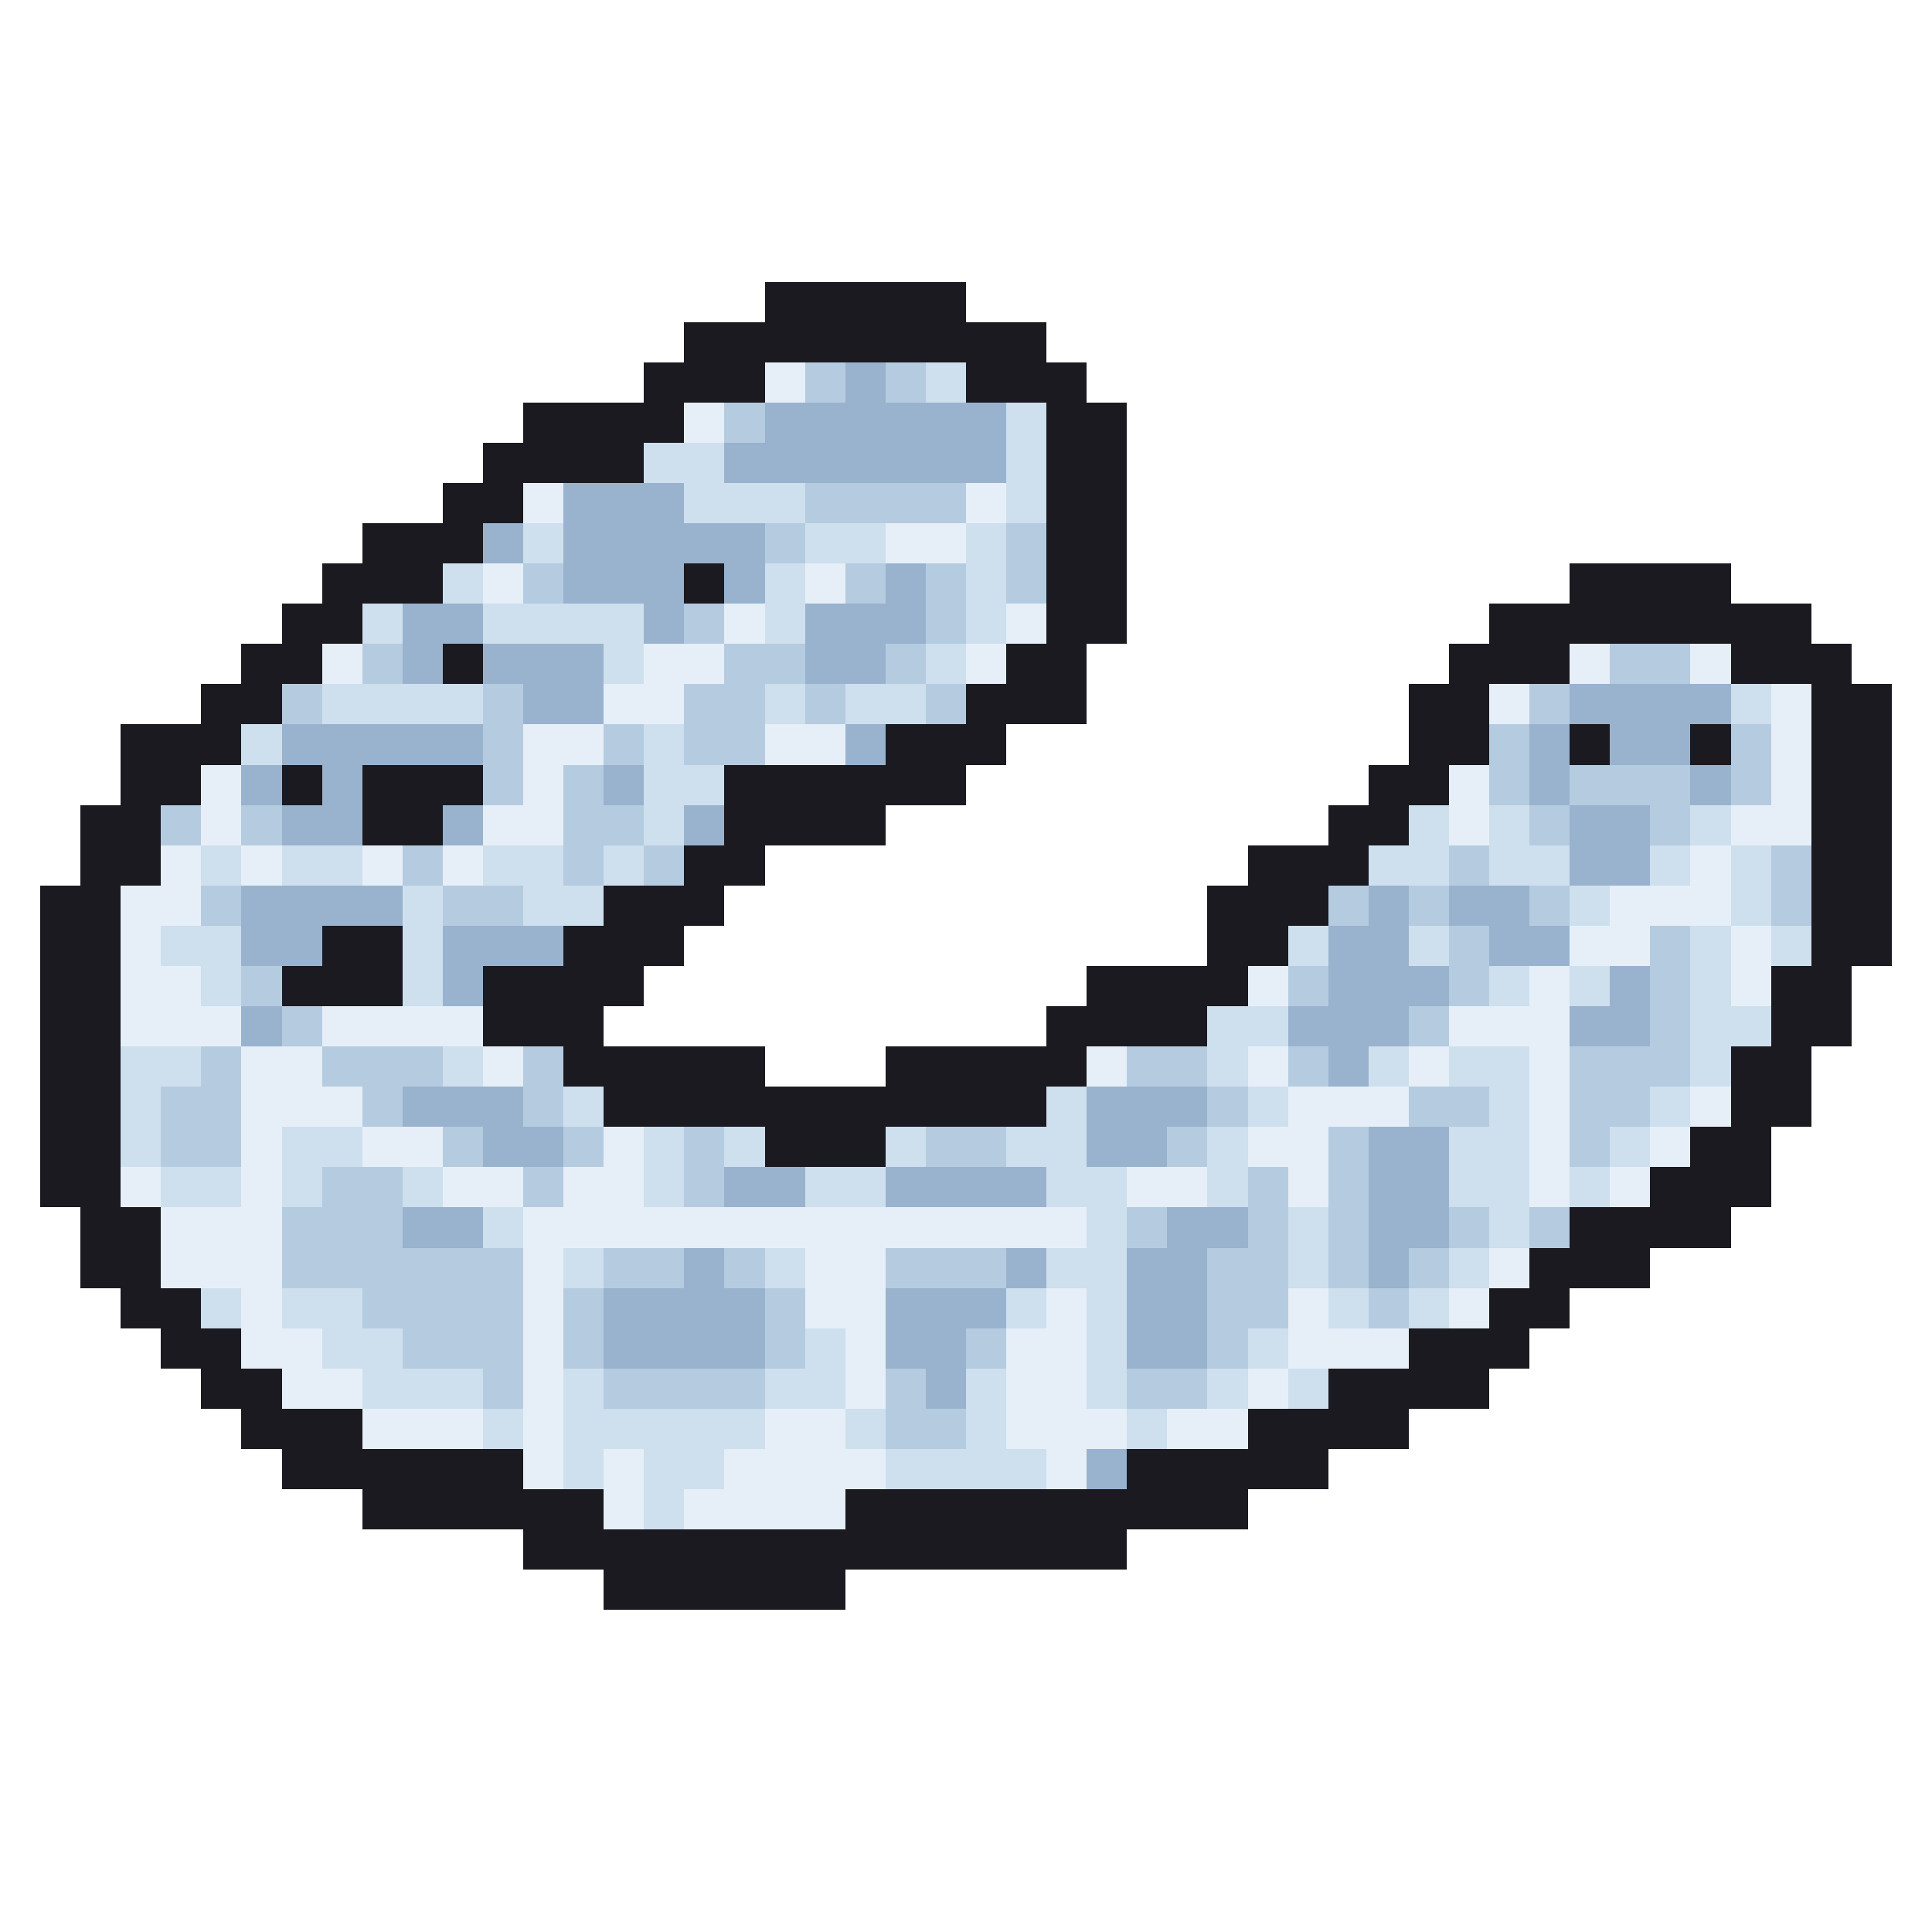
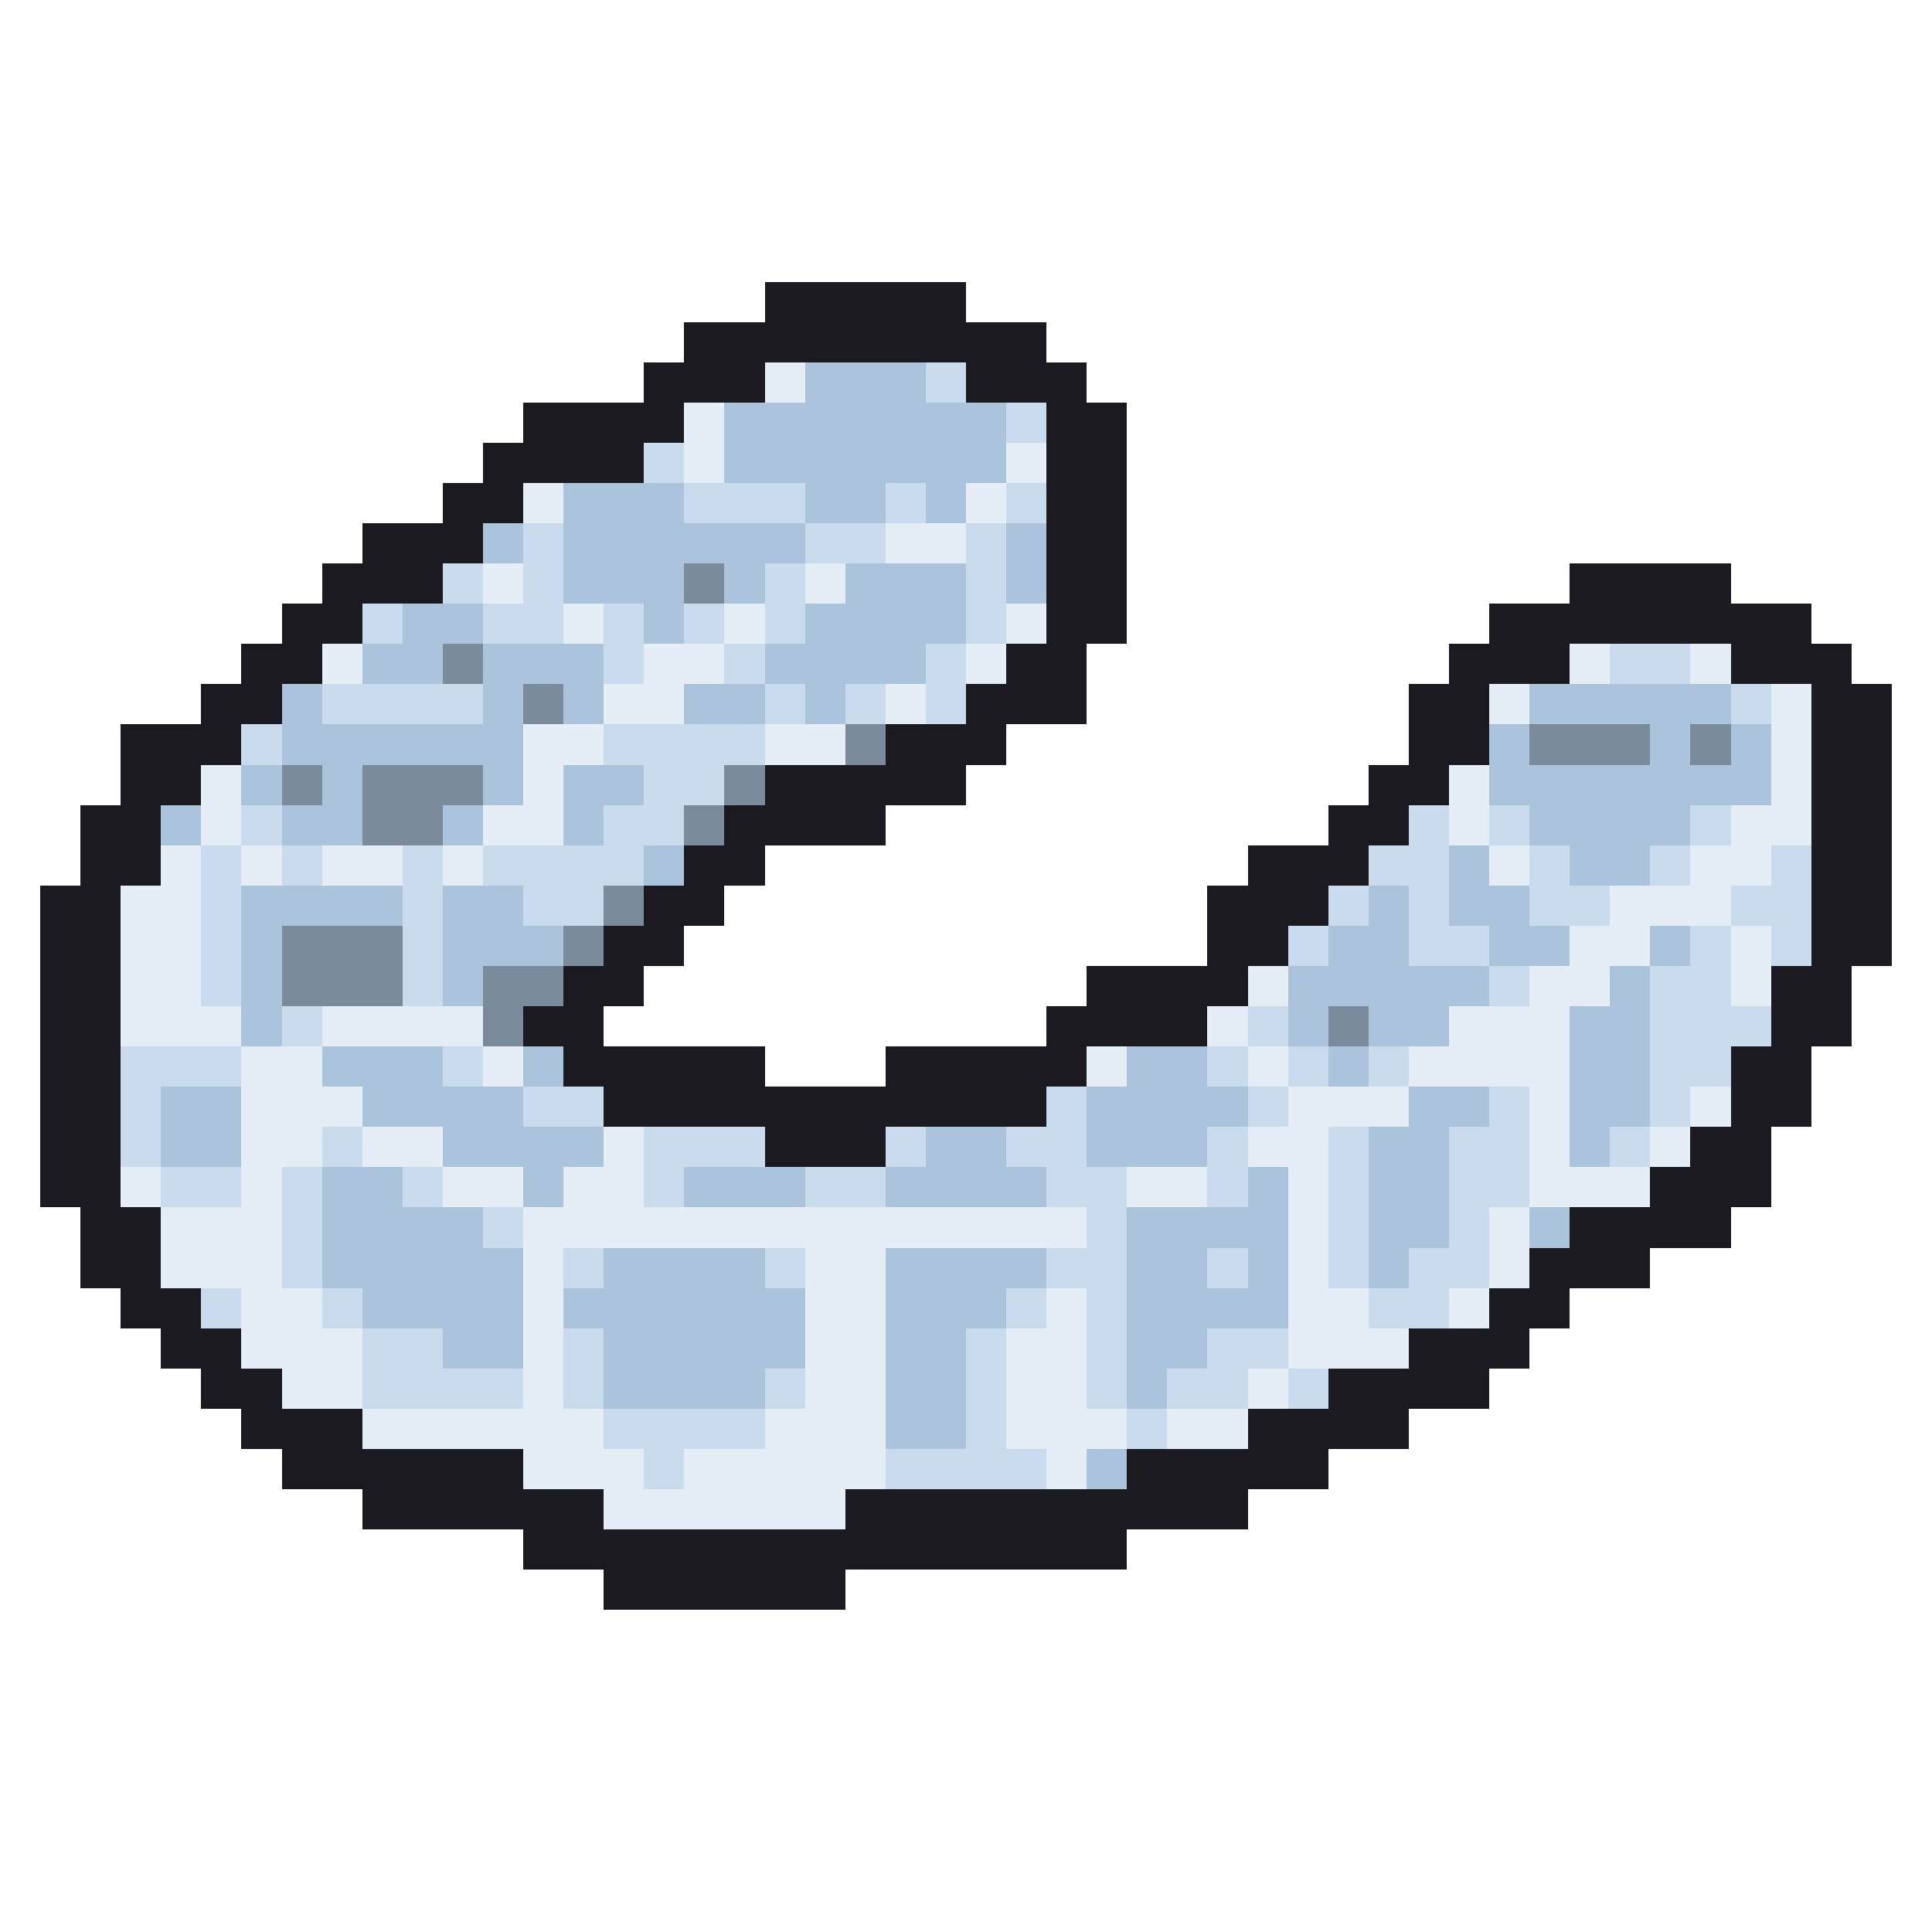
<svg xmlns="http://www.w3.org/2000/svg" viewBox="0 0 480 480" shape-rendering="crispEdges">
  <g fill="#1a1a20">
    <rect x="190" y="70" width="50" height="10" />
    <rect x="170" y="80" width="90" height="10" />
    <rect x="160" y="90" width="30" height="10" />
    <rect x="240" y="90" width="30" height="10" />
    <rect x="130" y="100" width="40" height="10" />
    <rect x="260" y="100" width="20" height="10" />
    <rect x="120" y="110" width="40" height="10" />
    <rect x="260" y="110" width="20" height="10" />
    <rect x="110" y="120" width="20" height="10" />
    <rect x="260" y="120" width="20" height="10" />
    <rect x="90" y="130" width="30" height="10" />
    <rect x="260" y="130" width="20" height="10" />
    <rect x="80" y="140" width="30" height="10" />
-     <rect x="170" y="140" width="10" height="10" />
    <rect x="260" y="140" width="20" height="10" />
    <rect x="390" y="140" width="40" height="10" />
    <rect x="70" y="150" width="20" height="10" />
    <rect x="260" y="150" width="20" height="10" />
    <rect x="370" y="150" width="80" height="10" />
    <rect x="60" y="160" width="20" height="10" />
-     <rect x="110" y="160" width="10" height="10" />
    <rect x="250" y="160" width="20" height="10" />
    <rect x="360" y="160" width="30" height="10" />
    <rect x="430" y="160" width="30" height="10" />
    <rect x="50" y="170" width="20" height="10" />
    <rect x="240" y="170" width="30" height="10" />
    <rect x="350" y="170" width="20" height="10" />
    <rect x="450" y="170" width="20" height="10" />
    <rect x="30" y="180" width="30" height="10" />
    <rect x="220" y="180" width="30" height="10" />
    <rect x="350" y="180" width="20" height="10" />
-     <rect x="390" y="180" width="10" height="10" />
-     <rect x="420" y="180" width="10" height="10" />
    <rect x="450" y="180" width="20" height="10" />
    <rect x="30" y="190" width="20" height="10" />
-     <rect x="70" y="190" width="10" height="10" />
-     <rect x="90" y="190" width="30" height="10" />
-     <rect x="180" y="190" width="60" height="10" />
+     <rect x="190" y="190" width="50" height="10" />
    <rect x="340" y="190" width="20" height="10" />
    <rect x="450" y="190" width="20" height="10" />
    <rect x="20" y="200" width="20" height="10" />
-     <rect x="90" y="200" width="20" height="10" />
    <rect x="180" y="200" width="40" height="10" />
    <rect x="330" y="200" width="20" height="10" />
    <rect x="450" y="200" width="20" height="10" />
    <rect x="20" y="210" width="20" height="10" />
    <rect x="170" y="210" width="20" height="10" />
    <rect x="310" y="210" width="30" height="10" />
    <rect x="450" y="210" width="20" height="10" />
    <rect x="10" y="220" width="20" height="10" />
-     <rect x="150" y="220" width="30" height="10" />
+     <rect x="160" y="220" width="20" height="10" />
    <rect x="300" y="220" width="30" height="10" />
    <rect x="450" y="220" width="20" height="10" />
    <rect x="10" y="230" width="20" height="10" />
-     <rect x="80" y="230" width="20" height="10" />
-     <rect x="140" y="230" width="30" height="10" />
+     <rect x="150" y="230" width="20" height="10" />
    <rect x="300" y="230" width="20" height="10" />
    <rect x="450" y="230" width="20" height="10" />
    <rect x="10" y="240" width="20" height="10" />
-     <rect x="70" y="240" width="30" height="10" />
-     <rect x="120" y="240" width="40" height="10" />
+     <rect x="140" y="240" width="20" height="10" />
    <rect x="270" y="240" width="40" height="10" />
    <rect x="440" y="240" width="20" height="10" />
    <rect x="10" y="250" width="20" height="10" />
-     <rect x="120" y="250" width="30" height="10" />
+     <rect x="130" y="250" width="20" height="10" />
    <rect x="260" y="250" width="40" height="10" />
    <rect x="440" y="250" width="20" height="10" />
    <rect x="10" y="260" width="20" height="10" />
    <rect x="140" y="260" width="50" height="10" />
    <rect x="220" y="260" width="50" height="10" />
    <rect x="430" y="260" width="20" height="10" />
    <rect x="10" y="270" width="20" height="10" />
    <rect x="150" y="270" width="110" height="10" />
    <rect x="430" y="270" width="20" height="10" />
    <rect x="10" y="280" width="20" height="10" />
    <rect x="190" y="280" width="30" height="10" />
    <rect x="420" y="280" width="20" height="10" />
    <rect x="10" y="290" width="20" height="10" />
    <rect x="410" y="290" width="30" height="10" />
    <rect x="20" y="300" width="20" height="10" />
    <rect x="390" y="300" width="40" height="10" />
    <rect x="20" y="310" width="20" height="10" />
    <rect x="380" y="310" width="30" height="10" />
    <rect x="30" y="320" width="20" height="10" />
    <rect x="370" y="320" width="20" height="10" />
    <rect x="40" y="330" width="20" height="10" />
    <rect x="350" y="330" width="30" height="10" />
    <rect x="50" y="340" width="20" height="10" />
    <rect x="330" y="340" width="40" height="10" />
    <rect x="60" y="350" width="30" height="10" />
    <rect x="310" y="350" width="40" height="10" />
    <rect x="70" y="360" width="60" height="10" />
    <rect x="280" y="360" width="50" height="10" />
    <rect x="90" y="370" width="60" height="10" />
    <rect x="210" y="370" width="100" height="10" />
    <rect x="130" y="380" width="150" height="10" />
    <rect x="150" y="390" width="60" height="10" />
  </g>
-   <g fill="#99b3ce">
-     <rect x="210" y="90" width="10" height="10" />
-     <rect x="190" y="100" width="60" height="10" />
+   <g fill="#7b8b9c">
+     <rect x="170" y="140" width="10" height="10" />
+     <rect x="110" y="160" width="10" height="10" />
+     <rect x="130" y="170" width="10" height="10" />
+     <rect x="210" y="180" width="10" height="10" />
+     <rect x="380" y="180" width="30" height="10" />
+     <rect x="420" y="180" width="10" height="10" />
+     <rect x="70" y="190" width="10" height="10" />
+     <rect x="90" y="190" width="30" height="10" />
+     <rect x="180" y="190" width="10" height="10" />
+     <rect x="90" y="200" width="20" height="10" />
+     <rect x="170" y="200" width="10" height="10" />
+     <rect x="150" y="220" width="10" height="10" />
+     <rect x="70" y="230" width="30" height="10" />
+     <rect x="140" y="230" width="10" height="10" />
+     <rect x="70" y="240" width="30" height="10" />
+     <rect x="120" y="240" width="20" height="10" />
+     <rect x="120" y="250" width="10" height="10" />
+     <rect x="330" y="250" width="10" height="10" />
+   </g>
+   <g fill="#abc3db">
+     <rect x="200" y="90" width="30" height="10" />
+     <rect x="180" y="100" width="70" height="10" />
    <rect x="180" y="110" width="70" height="10" />
    <rect x="140" y="120" width="30" height="10" />
+     <rect x="200" y="120" width="20" height="10" />
+     <rect x="230" y="120" width="10" height="10" />
    <rect x="120" y="130" width="10" height="10" />
-     <rect x="140" y="130" width="50" height="10" />
+     <rect x="140" y="130" width="60" height="10" />
+     <rect x="250" y="130" width="10" height="10" />
    <rect x="140" y="140" width="30" height="10" />
    <rect x="180" y="140" width="10" height="10" />
-     <rect x="220" y="140" width="10" height="10" />
+     <rect x="210" y="140" width="30" height="10" />
+     <rect x="250" y="140" width="10" height="10" />
    <rect x="100" y="150" width="20" height="10" />
    <rect x="160" y="150" width="10" height="10" />
-     <rect x="200" y="150" width="30" height="10" />
-     <rect x="100" y="160" width="10" height="10" />
+     <rect x="200" y="150" width="40" height="10" />
+     <rect x="90" y="160" width="20" height="10" />
    <rect x="120" y="160" width="30" height="10" />
-     <rect x="200" y="160" width="20" height="10" />
-     <rect x="130" y="170" width="20" height="10" />
-     <rect x="390" y="170" width="40" height="10" />
-     <rect x="70" y="180" width="50" height="10" />
-     <rect x="210" y="180" width="10" height="10" />
-     <rect x="380" y="180" width="10" height="10" />
-     <rect x="400" y="180" width="20" height="10" />
+     <rect x="190" y="160" width="40" height="10" />
+     <rect x="70" y="170" width="10" height="10" />
+     <rect x="120" y="170" width="10" height="10" />
+     <rect x="140" y="170" width="10" height="10" />
+     <rect x="170" y="170" width="20" height="10" />
+     <rect x="200" y="170" width="10" height="10" />
+     <rect x="380" y="170" width="50" height="10" />
+     <rect x="70" y="180" width="60" height="10" />
+     <rect x="370" y="180" width="10" height="10" />
+     <rect x="410" y="180" width="10" height="10" />
+     <rect x="430" y="180" width="10" height="10" />
    <rect x="60" y="190" width="10" height="10" />
    <rect x="80" y="190" width="10" height="10" />
-     <rect x="150" y="190" width="10" height="10" />
-     <rect x="380" y="190" width="10" height="10" />
-     <rect x="420" y="190" width="10" height="10" />
+     <rect x="120" y="190" width="10" height="10" />
+     <rect x="140" y="190" width="20" height="10" />
+     <rect x="370" y="190" width="70" height="10" />
+     <rect x="40" y="200" width="10" height="10" />
    <rect x="70" y="200" width="20" height="10" />
    <rect x="110" y="200" width="10" height="10" />
-     <rect x="170" y="200" width="10" height="10" />
-     <rect x="390" y="200" width="20" height="10" />
+     <rect x="140" y="200" width="10" height="10" />
+     <rect x="380" y="200" width="40" height="10" />
+     <rect x="160" y="210" width="10" height="10" />
+     <rect x="360" y="210" width="10" height="10" />
    <rect x="390" y="210" width="20" height="10" />
    <rect x="60" y="220" width="40" height="10" />
+     <rect x="110" y="220" width="20" height="10" />
    <rect x="340" y="220" width="10" height="10" />
    <rect x="360" y="220" width="20" height="10" />
-     <rect x="60" y="230" width="20" height="10" />
+     <rect x="60" y="230" width="10" height="10" />
    <rect x="110" y="230" width="30" height="10" />
    <rect x="330" y="230" width="20" height="10" />
    <rect x="370" y="230" width="20" height="10" />
+     <rect x="410" y="230" width="10" height="10" />
+     <rect x="60" y="240" width="10" height="10" />
    <rect x="110" y="240" width="10" height="10" />
-     <rect x="330" y="240" width="30" height="10" />
+     <rect x="320" y="240" width="50" height="10" />
    <rect x="400" y="240" width="10" height="10" />
    <rect x="60" y="250" width="10" height="10" />
-     <rect x="320" y="250" width="30" height="10" />
+     <rect x="320" y="250" width="10" height="10" />
+     <rect x="340" y="250" width="20" height="10" />
    <rect x="390" y="250" width="20" height="10" />
-     <rect x="330" y="260" width="10" height="10" />
-     <rect x="100" y="270" width="30" height="10" />
-     <rect x="270" y="270" width="30" height="10" />
-     <rect x="120" y="280" width="20" height="10" />
-     <rect x="270" y="280" width="20" height="10" />
-     <rect x="340" y="280" width="20" height="10" />
-     <rect x="180" y="290" width="20" height="10" />
-     <rect x="220" y="290" width="40" height="10" />
-     <rect x="340" y="290" width="20" height="10" />
-     <rect x="100" y="300" width="20" height="10" />
-     <rect x="290" y="300" width="20" height="10" />
-     <rect x="340" y="300" width="20" height="10" />
-     <rect x="170" y="310" width="10" height="10" />
-     <rect x="250" y="310" width="10" height="10" />
-     <rect x="280" y="310" width="20" height="10" />
-     <rect x="340" y="310" width="10" height="10" />
-     <rect x="150" y="320" width="40" height="10" />
-     <rect x="220" y="320" width="30" height="10" />
-     <rect x="280" y="320" width="20" height="10" />
-     <rect x="150" y="330" width="40" height="10" />
-     <rect x="220" y="330" width="20" height="10" />
-     <rect x="280" y="330" width="20" height="10" />
-     <rect x="230" y="340" width="10" height="10" />
-     <rect x="270" y="360" width="10" height="10" />
-   </g>
-   <g fill="#b5cbe0">
-     <rect x="200" y="90" width="10" height="10" />
-     <rect x="220" y="90" width="10" height="10" />
-     <rect x="180" y="100" width="10" height="10" />
-     <rect x="200" y="120" width="40" height="10" />
-     <rect x="190" y="130" width="10" height="10" />
-     <rect x="250" y="130" width="10" height="10" />
-     <rect x="130" y="140" width="10" height="10" />
-     <rect x="210" y="140" width="10" height="10" />
-     <rect x="230" y="140" width="10" height="10" />
-     <rect x="250" y="140" width="10" height="10" />
-     <rect x="170" y="150" width="10" height="10" />
-     <rect x="230" y="150" width="10" height="10" />
-     <rect x="90" y="160" width="10" height="10" />
-     <rect x="180" y="160" width="20" height="10" />
-     <rect x="220" y="160" width="10" height="10" />
-     <rect x="400" y="160" width="20" height="10" />
-     <rect x="70" y="170" width="10" height="10" />
-     <rect x="120" y="170" width="10" height="10" />
-     <rect x="170" y="170" width="20" height="10" />
-     <rect x="200" y="170" width="10" height="10" />
-     <rect x="230" y="170" width="10" height="10" />
-     <rect x="380" y="170" width="10" height="10" />
-     <rect x="120" y="180" width="10" height="10" />
-     <rect x="150" y="180" width="10" height="10" />
-     <rect x="170" y="180" width="20" height="10" />
-     <rect x="370" y="180" width="10" height="10" />
-     <rect x="430" y="180" width="10" height="10" />
-     <rect x="120" y="190" width="10" height="10" />
-     <rect x="140" y="190" width="10" height="10" />
-     <rect x="370" y="190" width="10" height="10" />
-     <rect x="390" y="190" width="30" height="10" />
-     <rect x="430" y="190" width="10" height="10" />
-     <rect x="40" y="200" width="10" height="10" />
-     <rect x="60" y="200" width="10" height="10" />
-     <rect x="140" y="200" width="20" height="10" />
-     <rect x="380" y="200" width="10" height="10" />
-     <rect x="410" y="200" width="10" height="10" />
-     <rect x="100" y="210" width="10" height="10" />
-     <rect x="140" y="210" width="10" height="10" />
-     <rect x="160" y="210" width="10" height="10" />
-     <rect x="360" y="210" width="10" height="10" />
-     <rect x="440" y="210" width="10" height="10" />
-     <rect x="50" y="220" width="10" height="10" />
-     <rect x="110" y="220" width="20" height="10" />
-     <rect x="330" y="220" width="10" height="10" />
-     <rect x="350" y="220" width="10" height="10" />
-     <rect x="380" y="220" width="10" height="10" />
-     <rect x="440" y="220" width="10" height="10" />
-     <rect x="360" y="230" width="10" height="10" />
-     <rect x="410" y="230" width="10" height="10" />
-     <rect x="60" y="240" width="10" height="10" />
-     <rect x="320" y="240" width="10" height="10" />
-     <rect x="360" y="240" width="10" height="10" />
-     <rect x="410" y="240" width="10" height="10" />
-     <rect x="70" y="250" width="10" height="10" />
-     <rect x="350" y="250" width="10" height="10" />
-     <rect x="410" y="250" width="10" height="10" />
-     <rect x="50" y="260" width="10" height="10" />
    <rect x="80" y="260" width="30" height="10" />
    <rect x="130" y="260" width="10" height="10" />
    <rect x="280" y="260" width="20" height="10" />
-     <rect x="320" y="260" width="10" height="10" />
-     <rect x="390" y="260" width="30" height="10" />
+     <rect x="330" y="260" width="10" height="10" />
+     <rect x="390" y="260" width="20" height="10" />
    <rect x="40" y="270" width="20" height="10" />
-     <rect x="90" y="270" width="10" height="10" />
-     <rect x="130" y="270" width="10" height="10" />
-     <rect x="300" y="270" width="10" height="10" />
+     <rect x="90" y="270" width="40" height="10" />
+     <rect x="270" y="270" width="40" height="10" />
    <rect x="350" y="270" width="20" height="10" />
    <rect x="390" y="270" width="20" height="10" />
    <rect x="40" y="280" width="20" height="10" />
-     <rect x="110" y="280" width="10" height="10" />
-     <rect x="140" y="280" width="10" height="10" />
-     <rect x="170" y="280" width="10" height="10" />
+     <rect x="110" y="280" width="40" height="10" />
    <rect x="230" y="280" width="20" height="10" />
-     <rect x="290" y="280" width="10" height="10" />
-     <rect x="330" y="280" width="10" height="10" />
+     <rect x="270" y="280" width="30" height="10" />
+     <rect x="340" y="280" width="20" height="10" />
    <rect x="390" y="280" width="10" height="10" />
    <rect x="80" y="290" width="20" height="10" />
    <rect x="130" y="290" width="10" height="10" />
-     <rect x="170" y="290" width="10" height="10" />
+     <rect x="170" y="290" width="30" height="10" />
+     <rect x="220" y="290" width="40" height="10" />
    <rect x="310" y="290" width="10" height="10" />
-     <rect x="330" y="290" width="10" height="10" />
-     <rect x="70" y="300" width="30" height="10" />
-     <rect x="280" y="300" width="10" height="10" />
-     <rect x="310" y="300" width="10" height="10" />
-     <rect x="330" y="300" width="10" height="10" />
-     <rect x="360" y="300" width="10" height="10" />
+     <rect x="340" y="290" width="20" height="10" />
+     <rect x="80" y="300" width="40" height="10" />
+     <rect x="280" y="300" width="40" height="10" />
+     <rect x="340" y="300" width="20" height="10" />
    <rect x="380" y="300" width="10" height="10" />
-     <rect x="70" y="310" width="60" height="10" />
-     <rect x="150" y="310" width="20" height="10" />
-     <rect x="180" y="310" width="10" height="10" />
-     <rect x="220" y="310" width="30" height="10" />
-     <rect x="300" y="310" width="20" height="10" />
-     <rect x="330" y="310" width="10" height="10" />
-     <rect x="350" y="310" width="10" height="10" />
+     <rect x="80" y="310" width="50" height="10" />
+     <rect x="150" y="310" width="40" height="10" />
+     <rect x="220" y="310" width="40" height="10" />
+     <rect x="280" y="310" width="20" height="10" />
+     <rect x="310" y="310" width="10" height="10" />
+     <rect x="340" y="310" width="10" height="10" />
    <rect x="90" y="320" width="40" height="10" />
-     <rect x="140" y="320" width="10" height="10" />
-     <rect x="190" y="320" width="10" height="10" />
-     <rect x="300" y="320" width="20" height="10" />
-     <rect x="340" y="320" width="10" height="10" />
-     <rect x="100" y="330" width="30" height="10" />
-     <rect x="140" y="330" width="10" height="10" />
-     <rect x="190" y="330" width="10" height="10" />
-     <rect x="240" y="330" width="10" height="10" />
-     <rect x="300" y="330" width="10" height="10" />
-     <rect x="120" y="340" width="10" height="10" />
+     <rect x="140" y="320" width="60" height="10" />
+     <rect x="220" y="320" width="30" height="10" />
+     <rect x="280" y="320" width="40" height="10" />
+     <rect x="110" y="330" width="20" height="10" />
+     <rect x="150" y="330" width="50" height="10" />
+     <rect x="220" y="330" width="20" height="10" />
+     <rect x="280" y="330" width="20" height="10" />
    <rect x="150" y="340" width="40" height="10" />
-     <rect x="220" y="340" width="10" height="10" />
-     <rect x="280" y="340" width="20" height="10" />
+     <rect x="220" y="340" width="20" height="10" />
+     <rect x="280" y="340" width="10" height="10" />
    <rect x="220" y="350" width="20" height="10" />
+     <rect x="270" y="360" width="10" height="10" />
  </g>
-   <g fill="#cedfee">
+   <g fill="#c9dbec">
    <rect x="230" y="90" width="10" height="10" />
    <rect x="250" y="100" width="10" height="10" />
-     <rect x="160" y="110" width="20" height="10" />
-     <rect x="250" y="110" width="10" height="10" />
+     <rect x="160" y="110" width="10" height="10" />
    <rect x="170" y="120" width="30" height="10" />
+     <rect x="220" y="120" width="10" height="10" />
    <rect x="250" y="120" width="10" height="10" />
    <rect x="130" y="130" width="10" height="10" />
    <rect x="200" y="130" width="20" height="10" />
    <rect x="240" y="130" width="10" height="10" />
    <rect x="110" y="140" width="10" height="10" />
+     <rect x="130" y="140" width="10" height="10" />
    <rect x="190" y="140" width="10" height="10" />
    <rect x="240" y="140" width="10" height="10" />
    <rect x="90" y="150" width="10" height="10" />
-     <rect x="120" y="150" width="40" height="10" />
+     <rect x="120" y="150" width="20" height="10" />
+     <rect x="150" y="150" width="10" height="10" />
+     <rect x="170" y="150" width="10" height="10" />
    <rect x="190" y="150" width="10" height="10" />
    <rect x="240" y="150" width="10" height="10" />
    <rect x="150" y="160" width="10" height="10" />
+     <rect x="180" y="160" width="10" height="10" />
    <rect x="230" y="160" width="10" height="10" />
+     <rect x="400" y="160" width="20" height="10" />
    <rect x="80" y="170" width="40" height="10" />
    <rect x="190" y="170" width="10" height="10" />
-     <rect x="210" y="170" width="20" height="10" />
+     <rect x="210" y="170" width="10" height="10" />
+     <rect x="230" y="170" width="10" height="10" />
    <rect x="430" y="170" width="10" height="10" />
    <rect x="60" y="180" width="10" height="10" />
-     <rect x="160" y="180" width="10" height="10" />
+     <rect x="150" y="180" width="40" height="10" />
    <rect x="160" y="190" width="20" height="10" />
-     <rect x="160" y="200" width="10" height="10" />
+     <rect x="60" y="200" width="10" height="10" />
+     <rect x="150" y="200" width="20" height="10" />
    <rect x="350" y="200" width="10" height="10" />
    <rect x="370" y="200" width="10" height="10" />
    <rect x="420" y="200" width="10" height="10" />
    <rect x="50" y="210" width="10" height="10" />
-     <rect x="70" y="210" width="20" height="10" />
-     <rect x="120" y="210" width="20" height="10" />
-     <rect x="150" y="210" width="10" height="10" />
+     <rect x="70" y="210" width="10" height="10" />
+     <rect x="100" y="210" width="10" height="10" />
+     <rect x="120" y="210" width="40" height="10" />
    <rect x="340" y="210" width="20" height="10" />
-     <rect x="370" y="210" width="20" height="10" />
+     <rect x="380" y="210" width="10" height="10" />
    <rect x="410" y="210" width="10" height="10" />
-     <rect x="430" y="210" width="10" height="10" />
+     <rect x="440" y="210" width="10" height="10" />
+     <rect x="50" y="220" width="10" height="10" />
    <rect x="100" y="220" width="10" height="10" />
    <rect x="130" y="220" width="20" height="10" />
-     <rect x="390" y="220" width="10" height="10" />
-     <rect x="430" y="220" width="10" height="10" />
-     <rect x="40" y="230" width="20" height="10" />
+     <rect x="330" y="220" width="10" height="10" />
+     <rect x="350" y="220" width="10" height="10" />
+     <rect x="380" y="220" width="20" height="10" />
+     <rect x="430" y="220" width="20" height="10" />
+     <rect x="50" y="230" width="10" height="10" />
    <rect x="100" y="230" width="10" height="10" />
    <rect x="320" y="230" width="10" height="10" />
-     <rect x="350" y="230" width="10" height="10" />
+     <rect x="350" y="230" width="20" height="10" />
    <rect x="420" y="230" width="10" height="10" />
    <rect x="440" y="230" width="10" height="10" />
    <rect x="50" y="240" width="10" height="10" />
    <rect x="100" y="240" width="10" height="10" />
    <rect x="370" y="240" width="10" height="10" />
-     <rect x="390" y="240" width="10" height="10" />
-     <rect x="420" y="240" width="10" height="10" />
-     <rect x="300" y="250" width="20" height="10" />
-     <rect x="420" y="250" width="20" height="10" />
-     <rect x="30" y="260" width="20" height="10" />
+     <rect x="410" y="240" width="20" height="10" />
+     <rect x="70" y="250" width="10" height="10" />
+     <rect x="310" y="250" width="10" height="10" />
+     <rect x="410" y="250" width="30" height="10" />
+     <rect x="30" y="260" width="30" height="10" />
    <rect x="110" y="260" width="10" height="10" />
    <rect x="300" y="260" width="10" height="10" />
+     <rect x="320" y="260" width="10" height="10" />
    <rect x="340" y="260" width="10" height="10" />
-     <rect x="360" y="260" width="20" height="10" />
-     <rect x="420" y="260" width="10" height="10" />
+     <rect x="410" y="260" width="20" height="10" />
    <rect x="30" y="270" width="10" height="10" />
-     <rect x="140" y="270" width="10" height="10" />
+     <rect x="130" y="270" width="20" height="10" />
    <rect x="260" y="270" width="10" height="10" />
    <rect x="310" y="270" width="10" height="10" />
    <rect x="370" y="270" width="10" height="10" />
    <rect x="410" y="270" width="10" height="10" />
    <rect x="30" y="280" width="10" height="10" />
-     <rect x="70" y="280" width="20" height="10" />
-     <rect x="160" y="280" width="10" height="10" />
-     <rect x="180" y="280" width="10" height="10" />
+     <rect x="80" y="280" width="10" height="10" />
+     <rect x="160" y="280" width="30" height="10" />
    <rect x="220" y="280" width="10" height="10" />
    <rect x="250" y="280" width="20" height="10" />
    <rect x="300" y="280" width="10" height="10" />
+     <rect x="330" y="280" width="10" height="10" />
    <rect x="360" y="280" width="20" height="10" />
    <rect x="400" y="280" width="10" height="10" />
    <rect x="40" y="290" width="20" height="10" />
    <rect x="70" y="290" width="10" height="10" />
    <rect x="100" y="290" width="10" height="10" />
    <rect x="160" y="290" width="10" height="10" />
    <rect x="200" y="290" width="20" height="10" />
    <rect x="260" y="290" width="20" height="10" />
    <rect x="300" y="290" width="10" height="10" />
+     <rect x="330" y="290" width="10" height="10" />
    <rect x="360" y="290" width="20" height="10" />
-     <rect x="390" y="290" width="10" height="10" />
+     <rect x="70" y="300" width="10" height="10" />
    <rect x="120" y="300" width="10" height="10" />
    <rect x="270" y="300" width="10" height="10" />
-     <rect x="320" y="300" width="10" height="10" />
-     <rect x="370" y="300" width="10" height="10" />
+     <rect x="330" y="300" width="10" height="10" />
+     <rect x="360" y="300" width="10" height="10" />
+     <rect x="70" y="310" width="10" height="10" />
    <rect x="140" y="310" width="10" height="10" />
    <rect x="190" y="310" width="10" height="10" />
    <rect x="260" y="310" width="20" height="10" />
-     <rect x="320" y="310" width="10" height="10" />
-     <rect x="360" y="310" width="10" height="10" />
+     <rect x="300" y="310" width="10" height="10" />
+     <rect x="330" y="310" width="10" height="10" />
+     <rect x="350" y="310" width="20" height="10" />
    <rect x="50" y="320" width="10" height="10" />
-     <rect x="70" y="320" width="20" height="10" />
+     <rect x="80" y="320" width="10" height="10" />
    <rect x="250" y="320" width="10" height="10" />
    <rect x="270" y="320" width="10" height="10" />
-     <rect x="330" y="320" width="10" height="10" />
-     <rect x="350" y="320" width="10" height="10" />
-     <rect x="80" y="330" width="20" height="10" />
-     <rect x="200" y="330" width="10" height="10" />
+     <rect x="340" y="320" width="20" height="10" />
+     <rect x="90" y="330" width="20" height="10" />
+     <rect x="140" y="330" width="10" height="10" />
+     <rect x="240" y="330" width="10" height="10" />
    <rect x="270" y="330" width="10" height="10" />
-     <rect x="310" y="330" width="10" height="10" />
-     <rect x="90" y="340" width="30" height="10" />
+     <rect x="300" y="330" width="20" height="10" />
+     <rect x="90" y="340" width="40" height="10" />
    <rect x="140" y="340" width="10" height="10" />
-     <rect x="190" y="340" width="20" height="10" />
+     <rect x="190" y="340" width="10" height="10" />
    <rect x="240" y="340" width="10" height="10" />
    <rect x="270" y="340" width="10" height="10" />
-     <rect x="300" y="340" width="10" height="10" />
+     <rect x="290" y="340" width="20" height="10" />
    <rect x="320" y="340" width="10" height="10" />
-     <rect x="120" y="350" width="10" height="10" />
-     <rect x="140" y="350" width="50" height="10" />
-     <rect x="210" y="350" width="10" height="10" />
+     <rect x="150" y="350" width="40" height="10" />
    <rect x="240" y="350" width="10" height="10" />
    <rect x="280" y="350" width="10" height="10" />
-     <rect x="140" y="360" width="10" height="10" />
-     <rect x="160" y="360" width="20" height="10" />
+     <rect x="160" y="360" width="10" height="10" />
    <rect x="220" y="360" width="40" height="10" />
-     <rect x="160" y="370" width="10" height="10" />
  </g>
-   <g fill="#e6eff7">
+   <g fill="#e5eef6">
    <rect x="190" y="90" width="10" height="10" />
    <rect x="170" y="100" width="10" height="10" />
+     <rect x="170" y="110" width="10" height="10" />
+     <rect x="250" y="110" width="10" height="10" />
    <rect x="130" y="120" width="10" height="10" />
    <rect x="240" y="120" width="10" height="10" />
    <rect x="220" y="130" width="20" height="10" />
    <rect x="120" y="140" width="10" height="10" />
    <rect x="200" y="140" width="10" height="10" />
+     <rect x="140" y="150" width="10" height="10" />
    <rect x="180" y="150" width="10" height="10" />
    <rect x="250" y="150" width="10" height="10" />
    <rect x="80" y="160" width="10" height="10" />
    <rect x="160" y="160" width="20" height="10" />
    <rect x="240" y="160" width="10" height="10" />
    <rect x="390" y="160" width="10" height="10" />
    <rect x="420" y="160" width="10" height="10" />
    <rect x="150" y="170" width="20" height="10" />
+     <rect x="220" y="170" width="10" height="10" />
    <rect x="370" y="170" width="10" height="10" />
    <rect x="440" y="170" width="10" height="10" />
    <rect x="130" y="180" width="20" height="10" />
    <rect x="190" y="180" width="20" height="10" />
    <rect x="440" y="180" width="10" height="10" />
    <rect x="50" y="190" width="10" height="10" />
    <rect x="130" y="190" width="10" height="10" />
    <rect x="360" y="190" width="10" height="10" />
    <rect x="440" y="190" width="10" height="10" />
    <rect x="50" y="200" width="10" height="10" />
    <rect x="120" y="200" width="20" height="10" />
    <rect x="360" y="200" width="10" height="10" />
    <rect x="430" y="200" width="20" height="10" />
    <rect x="40" y="210" width="10" height="10" />
    <rect x="60" y="210" width="10" height="10" />
-     <rect x="90" y="210" width="10" height="10" />
+     <rect x="80" y="210" width="20" height="10" />
    <rect x="110" y="210" width="10" height="10" />
-     <rect x="420" y="210" width="10" height="10" />
+     <rect x="370" y="210" width="10" height="10" />
+     <rect x="420" y="210" width="20" height="10" />
    <rect x="30" y="220" width="20" height="10" />
    <rect x="400" y="220" width="30" height="10" />
-     <rect x="30" y="230" width="10" height="10" />
+     <rect x="30" y="230" width="20" height="10" />
    <rect x="390" y="230" width="20" height="10" />
    <rect x="430" y="230" width="10" height="10" />
    <rect x="30" y="240" width="20" height="10" />
    <rect x="310" y="240" width="10" height="10" />
-     <rect x="380" y="240" width="10" height="10" />
+     <rect x="380" y="240" width="20" height="10" />
    <rect x="430" y="240" width="10" height="10" />
    <rect x="30" y="250" width="30" height="10" />
    <rect x="80" y="250" width="40" height="10" />
+     <rect x="300" y="250" width="10" height="10" />
    <rect x="360" y="250" width="30" height="10" />
    <rect x="60" y="260" width="20" height="10" />
    <rect x="120" y="260" width="10" height="10" />
    <rect x="270" y="260" width="10" height="10" />
    <rect x="310" y="260" width="10" height="10" />
-     <rect x="350" y="260" width="10" height="10" />
-     <rect x="380" y="260" width="10" height="10" />
+     <rect x="350" y="260" width="40" height="10" />
    <rect x="60" y="270" width="30" height="10" />
    <rect x="320" y="270" width="30" height="10" />
    <rect x="380" y="270" width="10" height="10" />
    <rect x="420" y="270" width="10" height="10" />
-     <rect x="60" y="280" width="10" height="10" />
+     <rect x="60" y="280" width="20" height="10" />
    <rect x="90" y="280" width="20" height="10" />
    <rect x="150" y="280" width="10" height="10" />
    <rect x="310" y="280" width="20" height="10" />
    <rect x="380" y="280" width="10" height="10" />
    <rect x="410" y="280" width="10" height="10" />
    <rect x="30" y="290" width="10" height="10" />
    <rect x="60" y="290" width="10" height="10" />
    <rect x="110" y="290" width="20" height="10" />
    <rect x="140" y="290" width="20" height="10" />
    <rect x="280" y="290" width="20" height="10" />
    <rect x="320" y="290" width="10" height="10" />
-     <rect x="380" y="290" width="10" height="10" />
-     <rect x="400" y="290" width="10" height="10" />
+     <rect x="380" y="290" width="30" height="10" />
    <rect x="40" y="300" width="30" height="10" />
    <rect x="130" y="300" width="140" height="10" />
+     <rect x="320" y="300" width="10" height="10" />
+     <rect x="370" y="300" width="10" height="10" />
    <rect x="40" y="310" width="30" height="10" />
    <rect x="130" y="310" width="10" height="10" />
    <rect x="200" y="310" width="20" height="10" />
+     <rect x="320" y="310" width="10" height="10" />
    <rect x="370" y="310" width="10" height="10" />
-     <rect x="60" y="320" width="10" height="10" />
+     <rect x="60" y="320" width="20" height="10" />
    <rect x="130" y="320" width="10" height="10" />
    <rect x="200" y="320" width="20" height="10" />
    <rect x="260" y="320" width="10" height="10" />
-     <rect x="320" y="320" width="10" height="10" />
+     <rect x="320" y="320" width="20" height="10" />
    <rect x="360" y="320" width="10" height="10" />
-     <rect x="60" y="330" width="20" height="10" />
+     <rect x="60" y="330" width="30" height="10" />
    <rect x="130" y="330" width="10" height="10" />
-     <rect x="210" y="330" width="10" height="10" />
+     <rect x="200" y="330" width="20" height="10" />
    <rect x="250" y="330" width="20" height="10" />
    <rect x="320" y="330" width="30" height="10" />
    <rect x="70" y="340" width="20" height="10" />
    <rect x="130" y="340" width="10" height="10" />
-     <rect x="210" y="340" width="10" height="10" />
+     <rect x="200" y="340" width="20" height="10" />
    <rect x="250" y="340" width="20" height="10" />
    <rect x="310" y="340" width="10" height="10" />
-     <rect x="90" y="350" width="30" height="10" />
-     <rect x="130" y="350" width="10" height="10" />
-     <rect x="190" y="350" width="20" height="10" />
+     <rect x="90" y="350" width="60" height="10" />
+     <rect x="190" y="350" width="30" height="10" />
    <rect x="250" y="350" width="30" height="10" />
    <rect x="290" y="350" width="20" height="10" />
-     <rect x="130" y="360" width="10" height="10" />
-     <rect x="150" y="360" width="10" height="10" />
-     <rect x="180" y="360" width="40" height="10" />
+     <rect x="130" y="360" width="30" height="10" />
+     <rect x="170" y="360" width="50" height="10" />
    <rect x="260" y="360" width="10" height="10" />
-     <rect x="150" y="370" width="10" height="10" />
-     <rect x="170" y="370" width="40" height="10" />
+     <rect x="150" y="370" width="60" height="10" />
  </g>
</svg>
